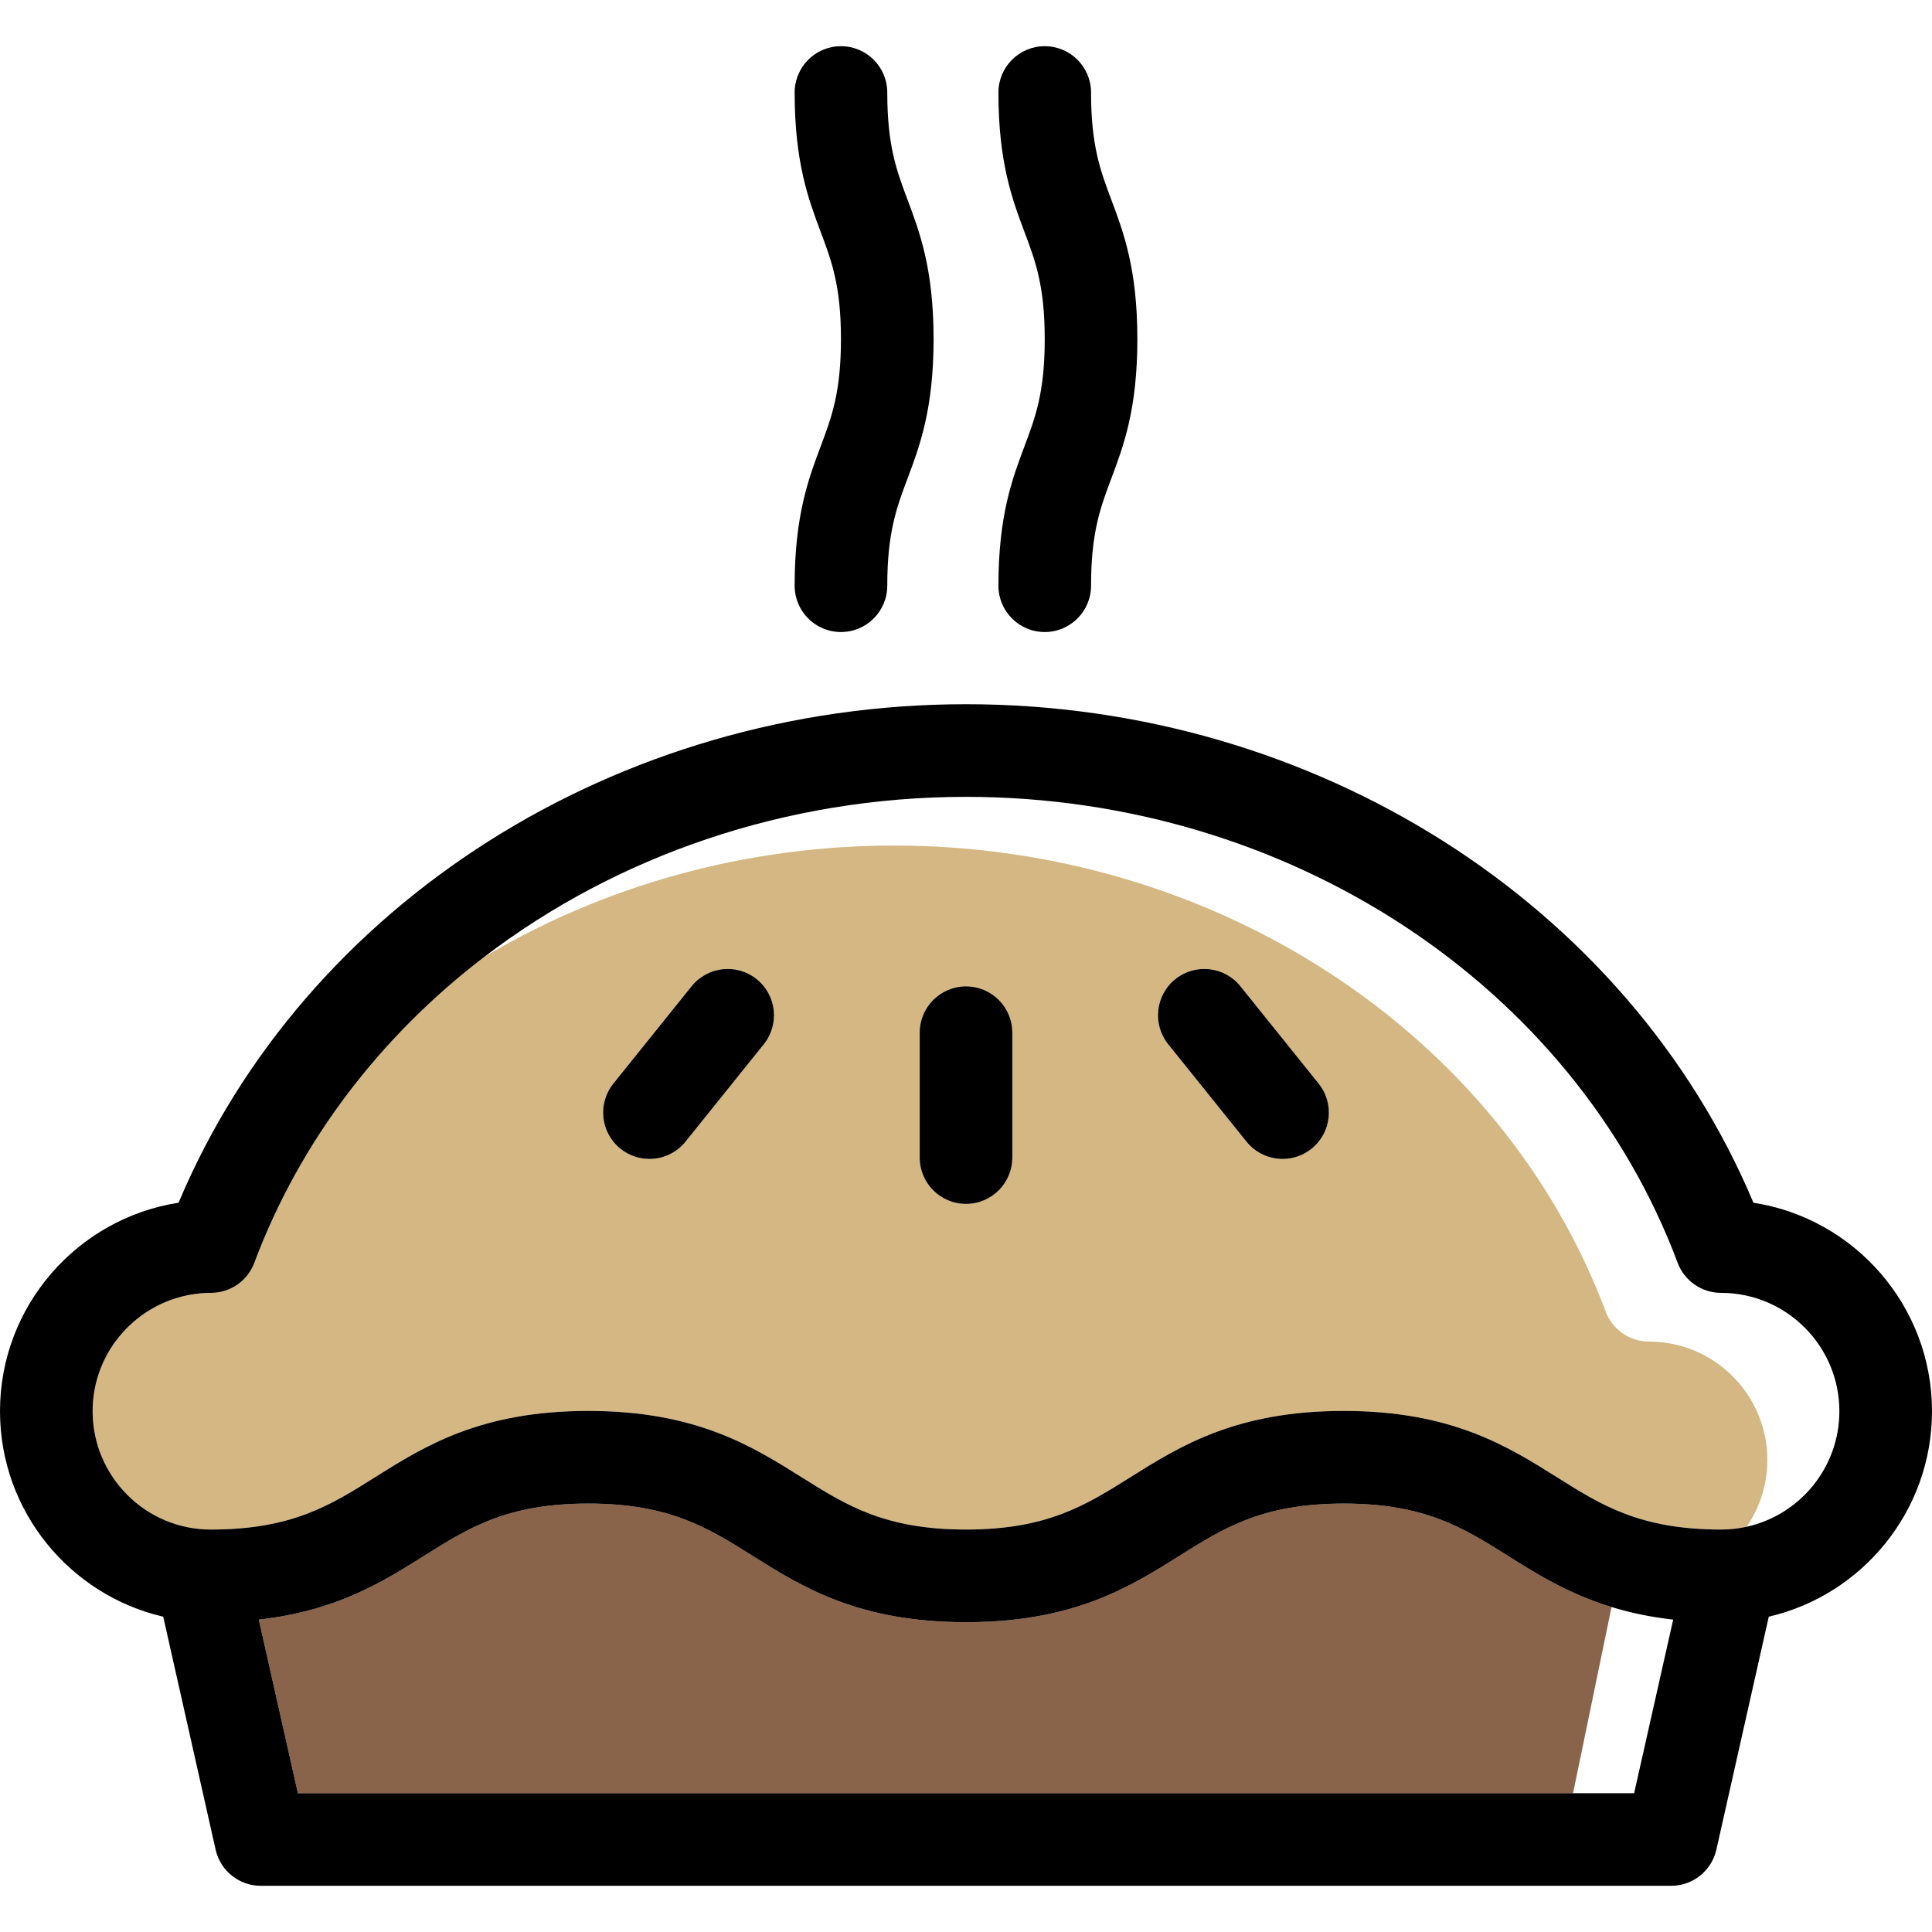
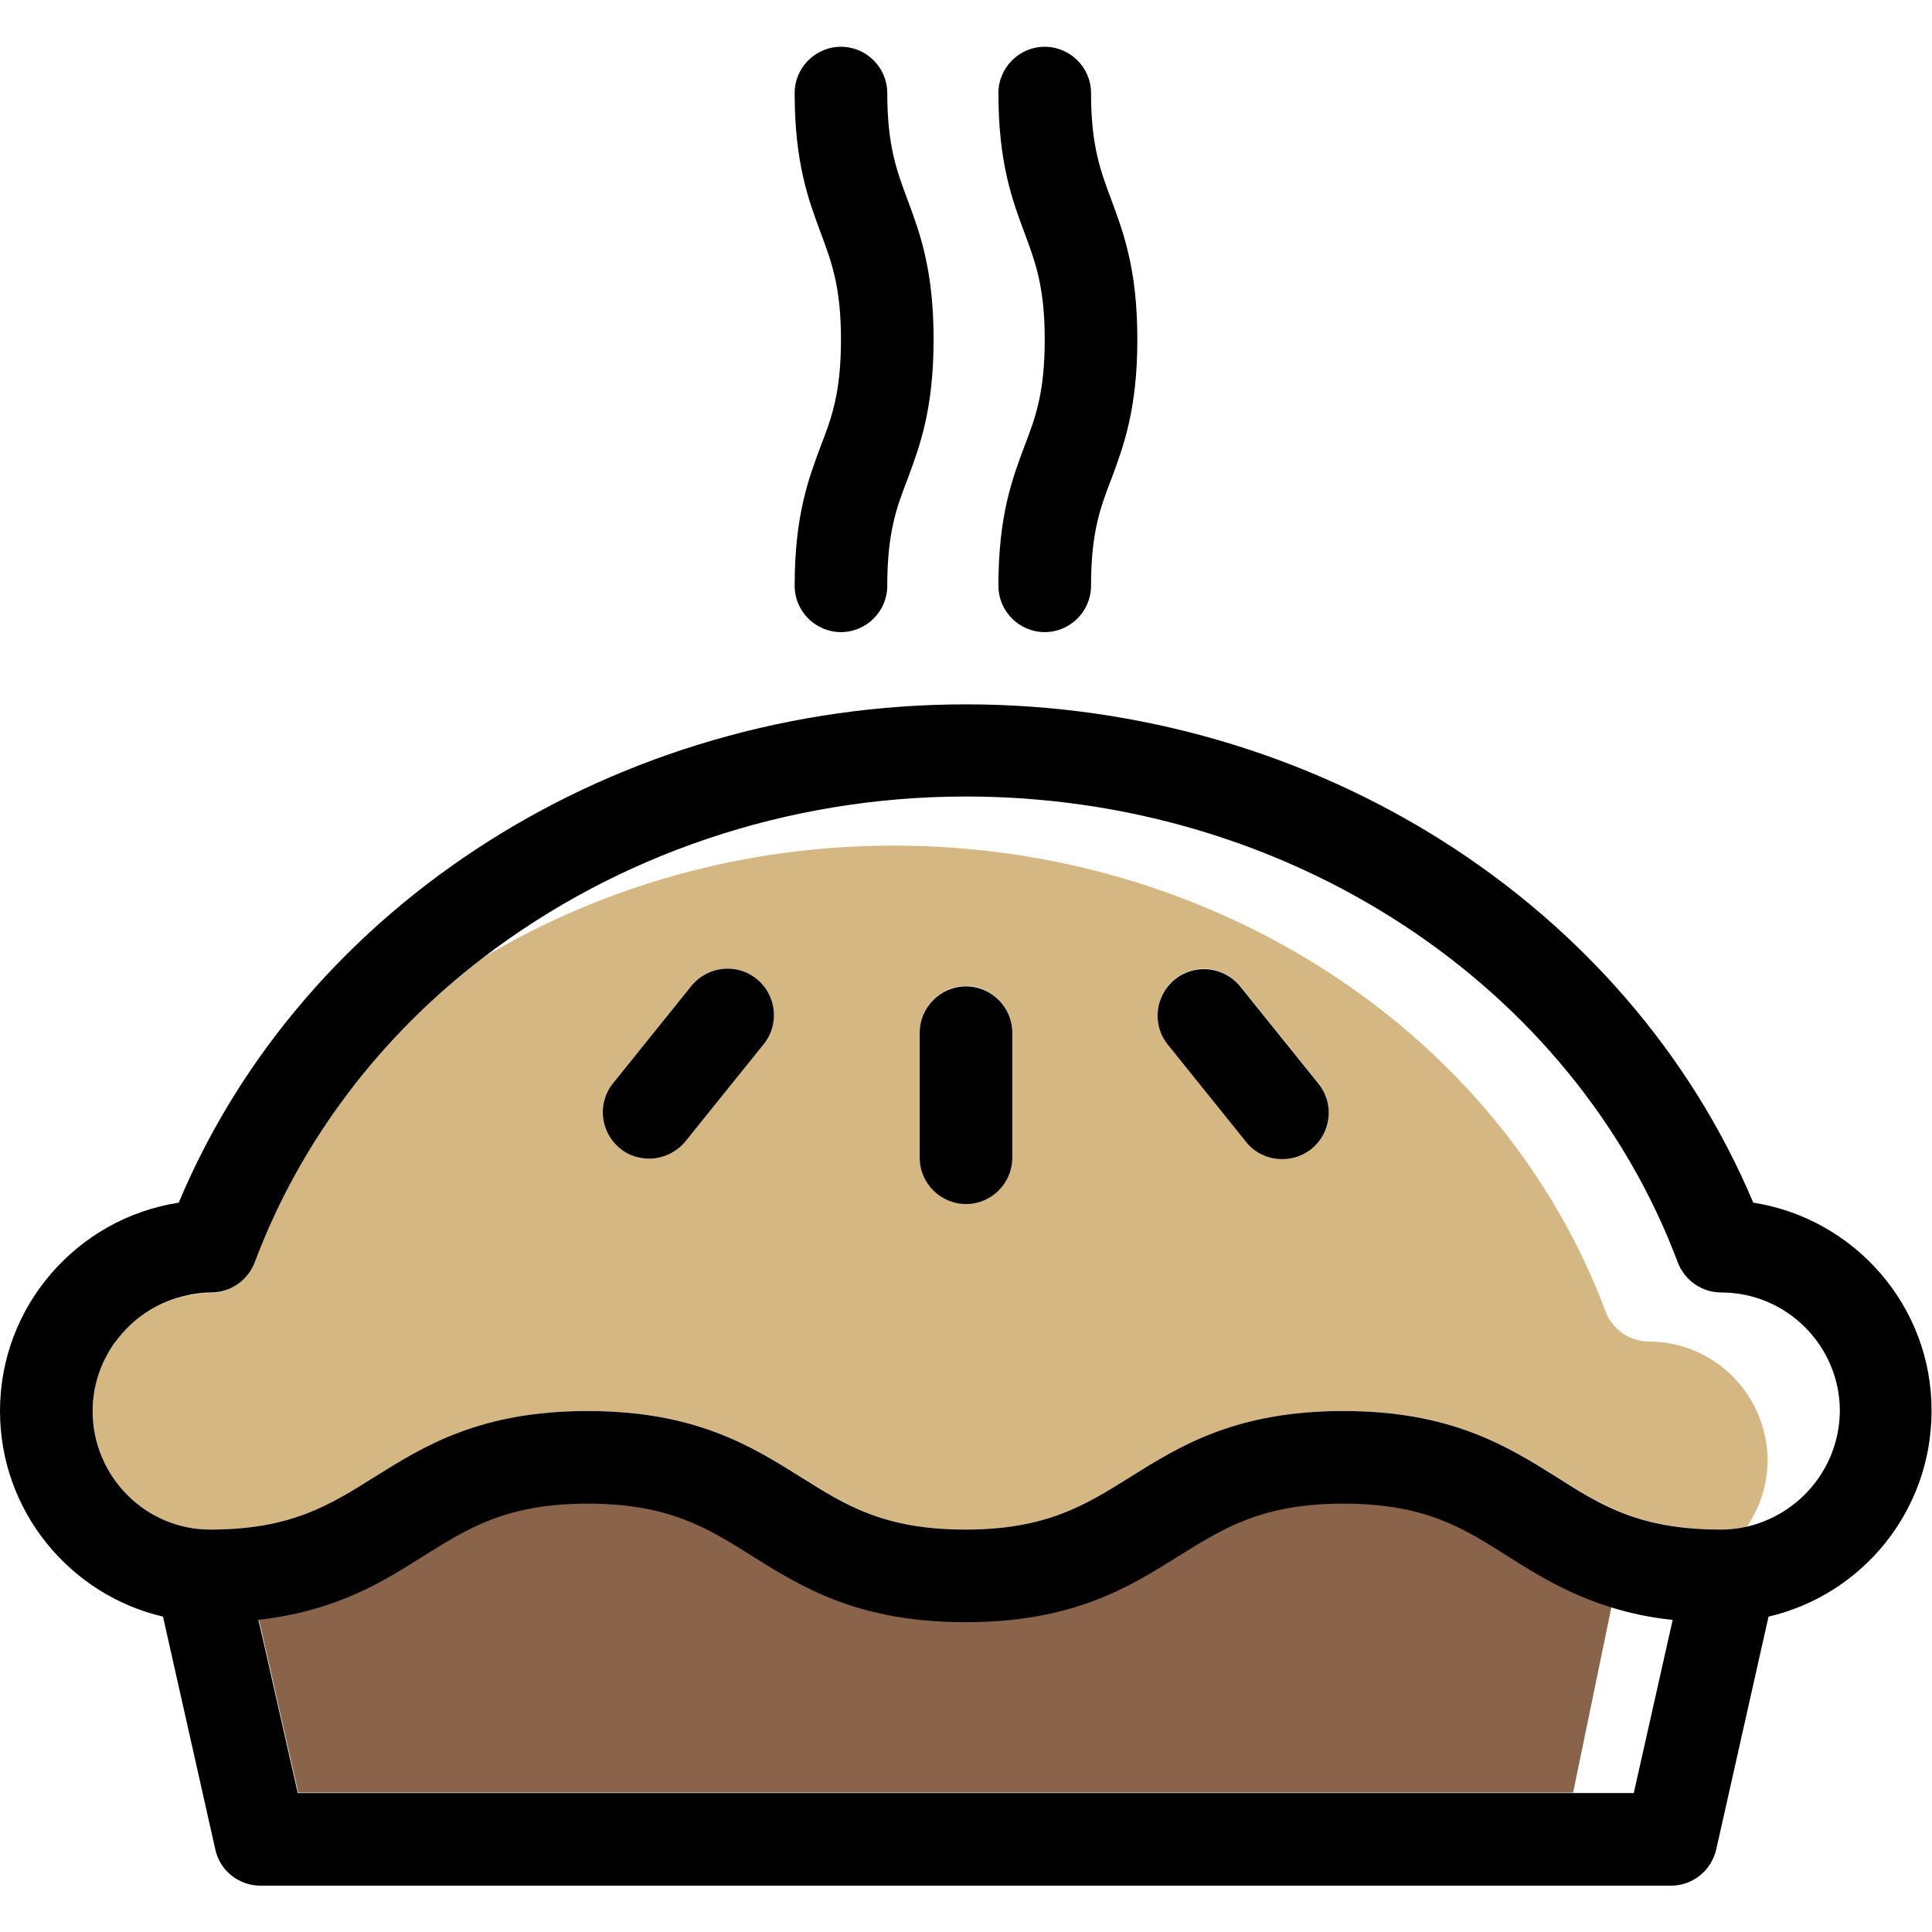
- <svg xmlns="http://www.w3.org/2000/svg" version="1.1" id="Capa_1" x="0px" y="0px" viewBox="0 0 417.157 417.157" style="enable-background:new 0 0 417.157 417.157;" xml:space="preserve">
-   <g>
-     <path style="fill:#89634A;" d="M325.568,335.919c-9.62-6.048-17.927-11.271-35.433-11.271c-17.509,0-25.828,5.225-35.46,11.274   c-10.7,6.72-22.828,14.337-46.097,14.337s-35.397-7.617-46.097-14.337c-9.632-6.049-17.951-11.274-35.46-11.274   c-17.506,0-25.813,5.223-35.433,11.271c-8.976,5.644-18.961,11.917-35.705,13.785l1.472,6.544l6.959,30.935h275.342l8.305-40.196   C338.677,344.147,331.869,339.881,325.568,335.919z" />
-     <path style="fill:#D4B783;" d="M356.054,289.671c-4.169,0-7.901-2.587-9.364-6.491c-22.55-60.177-84.303-100.609-153.663-100.609   c-32.189,0-62.737,8.713-88.491,24.062c-22.302,17.051-39.731,39.642-49.62,66.031c-1.463,3.904-5.195,6.491-9.364,6.491   c-1.637,0-3.236,0.161-4.788,0.456c-0.047,0.115-0.159,0.13-0.322,0.07c-6.376,1.3-11.891,4.977-15.581,10.068   c-0.08,0.299-0.202,0.49-0.383,0.53C21.656,294.388,20,299.357,20,304.707c0,14.089,11.444,25.552,25.511,25.552   c17.506,0,25.814-5.223,35.433-11.271c10.69-6.722,22.808-14.34,46.078-14.34c23.269,0,35.397,7.617,46.097,14.337   c9.632,6.049,17.951,11.274,35.46,11.274s25.828-5.225,35.46-11.274c10.7-6.72,22.828-14.337,46.097-14.337   c23.271,0,35.388,7.618,46.078,14.34c9.62,6.048,17.927,11.271,35.433,11.271c1.883,0,3.716-0.212,5.484-0.601   c2.82-4.11,4.475-9.082,4.475-14.435C381.606,301.134,370.143,289.671,356.054,289.671z M164.917,225.479l-16.895,21.021   c-1.975,2.457-4.875,3.736-7.801,3.736c-2.199,0-4.411-0.721-6.258-2.206c-4.305-3.46-4.99-9.754-1.53-14.059l16.895-21.021   c3.46-4.304,9.754-4.99,14.059-1.53C167.691,214.879,168.376,221.174,164.917,225.479z M218.579,249.947c0,5.523-4.477,10-10,10   s-10-4.477-10-10v-26.969c0-5.523,4.477-10,10-10s10,4.477,10,10V249.947z M283.195,248.03c-1.847,1.484-4.06,2.206-6.258,2.206   c-2.926,0-5.826-1.278-7.801-3.736l-16.895-21.021c-3.46-4.305-2.775-10.6,1.53-14.059c4.306-3.46,10.6-2.774,14.059,1.53   l16.895,21.021C288.185,238.276,287.5,244.571,283.195,248.03z" />
-   </g>
-   <g>
-     <path d="M378.603,259.691c-27.187-64.644-94.661-107.637-170.024-107.637S65.742,195.047,38.555,259.691   C16.747,263.068,0,281.969,0,304.707c0,21.582,15.079,39.694,35.242,44.368l11.316,50.303c1.027,4.563,5.079,7.805,9.756,7.805   h304.528c4.677,0,8.729-3.242,9.756-7.805l11.316-50.303c20.163-4.674,35.242-22.786,35.242-44.368   C417.157,281.969,400.41,263.068,378.603,259.691z M352.842,387.184h-13.186H64.315l-6.959-30.935l-1.472-6.544   c16.744-1.868,26.729-8.141,35.705-13.785c9.62-6.048,17.927-11.271,35.433-11.271c17.509,0,25.828,5.225,35.46,11.274   c10.7,6.72,22.828,14.337,46.097,14.337s35.397-7.617,46.097-14.337c9.632-6.049,17.951-11.274,35.46-11.274   c17.506,0,25.814,5.223,35.433,11.271c6.301,3.961,13.109,8.227,22.393,11.068c3.942,1.206,8.322,2.16,13.312,2.717   L352.842,387.184z M377.13,329.658c-1.768,0.389-3.601,0.601-5.484,0.601c-17.506,0-25.814-5.223-35.433-11.271   c-10.691-6.722-22.808-14.34-46.078-14.34c-23.269,0-35.397,7.617-46.097,14.337c-9.632,6.049-17.951,11.274-35.46,11.274   s-25.828-5.225-35.46-11.274c-10.7-6.72-22.828-14.337-46.097-14.337c-23.271,0-35.388,7.618-46.078,14.34   c-9.62,6.048-17.927,11.271-35.433,11.271C31.444,330.259,20,318.796,20,304.707c0-5.35,1.656-10.319,4.478-14.428   c0.124-0.18,0.255-0.354,0.383-0.53c3.691-5.09,9.206-8.768,15.581-10.068c0.108-0.022,0.213-0.049,0.322-0.07   c1.552-0.296,3.151-0.456,4.788-0.456c4.169,0,7.901-2.587,9.364-6.491c9.889-26.39,27.318-48.981,49.62-66.031   c28.555-21.831,65.099-34.578,104.042-34.578c69.36,0,131.112,40.432,153.663,100.609c1.463,3.904,5.195,6.491,9.364,6.491   c14.089,0,25.552,11.463,25.552,25.552C397.157,316.911,388.57,327.138,377.13,329.658z" />
-     <path d="M208.579,212.977c-5.523,0-10,4.477-10,10v26.969c0,5.523,4.477,10,10,10s10-4.477,10-10v-26.969   C218.579,217.455,214.102,212.977,208.579,212.977z" />
-     <path d="M267.83,212.95c-3.46-4.304-9.753-4.99-14.059-1.53c-4.305,3.46-4.99,9.754-1.53,14.059l16.895,21.021   c1.975,2.458,4.875,3.736,7.801,3.736c2.198,0,4.411-0.722,6.258-2.206c4.305-3.46,4.99-9.754,1.53-14.059L267.83,212.95z" />
-     <path d="M163.387,211.42c-4.305-3.46-10.599-2.774-14.059,1.53l-16.895,21.021c-3.46,4.305-2.775,10.6,1.53,14.059   c1.847,1.485,4.06,2.206,6.258,2.206c2.926,0,5.826-1.278,7.801-3.736l16.895-21.021   C168.376,221.174,167.691,214.879,163.387,211.42z" />
-     <path d="M171.579,126.468c0,5.523,4.477,10,10,10s10-4.477,10-10c0-11.496,2.021-16.876,4.361-23.107   c2.643-7.037,5.639-15.012,5.639-30.14s-2.996-23.103-5.639-30.14c-2.34-6.231-4.361-11.612-4.361-23.107c0-5.523-4.477-10-10-10   s-10,4.477-10,10c0,15.128,2.996,23.103,5.639,30.14c2.34,6.231,4.361,11.612,4.361,23.107c0,11.496-2.021,16.877-4.361,23.108   C174.574,103.365,171.579,111.34,171.579,126.468z" />
-     <path d="M215.579,126.468c0,5.523,4.477,10,10,10s10-4.477,10-10c0-11.496,2.021-16.876,4.361-23.107   c2.643-7.037,5.639-15.012,5.639-30.14s-2.996-23.103-5.639-30.14c-2.34-6.231-4.361-11.612-4.361-23.107c0-5.523-4.477-10-10-10   s-10,4.477-10,10c0,15.128,2.996,23.103,5.639,30.14c2.34,6.231,4.361,11.612,4.361,23.107c0,11.496-2.021,16.877-4.361,23.108   C218.574,103.365,215.579,111.34,215.579,126.468z" />
-   </g>
-   <g>
- </g>
-   <g>
- </g>
-   <g>
- </g>
-   <g>
- </g>
-   <g>
- </g>
-   <g>
- </g>
-   <g>
- </g>
-   <g>
- </g>
-   <g>
- </g>
-   <g>
- </g>
-   <g>
- </g>
-   <g>
- </g>
-   <g>
- </g>
-   <g>
- </g>
-   <g>
- </g>
+ <svg xmlns="http://www.w3.org/2000/svg" viewBox="0 0 417.2 417.2">
+   <path d="M325.6 335.9c-9.6-6-17.9-11.3-35.4-11.3 -17.5 0-25.8 5.2-35.5 11.3 -10.7 6.7-22.8 14.3-46.1 14.3s-35.4-7.6-46.1-14.3c-9.6-6-18-11.3-35.5-11.3 -17.5 0-25.8 5.2-35.4 11.3 -9 5.6-19 11.9-35.7 13.8l1.5 6.5 7 30.9h275.3l8.3-40.2C338.7 344.1 331.9 339.9 325.6 335.9z" fill="#89634A" />
+   <path d="M356.1 289.7c-4.2 0-7.9-2.6-9.4-6.5 -22.5-60.2-84.3-100.6-153.7-100.6 -32.2 0-62.7 8.7-88.5 24.1 -22.3 17.1-39.7 39.6-49.6 66 -1.5 3.9-5.2 6.5-9.4 6.5 -1.6 0-3.2 0.2-4.8 0.5 0 0.1-0.2 0.1-0.3 0.1 -6.4 1.3-11.9 5-15.6 10.1 -0.1 0.3-0.2 0.5-0.4 0.5C21.7 294.4 20 299.4 20 304.7c0 14.1 11.4 25.6 25.5 25.6 17.5 0 25.8-5.2 35.4-11.3 10.7-6.7 22.8-14.3 46.1-14.3 23.3 0 35.4 7.6 46.1 14.3 9.6 6 18 11.3 35.5 11.3s25.8-5.2 35.5-11.3c10.7-6.7 22.8-14.3 46.1-14.3 23.3 0 35.4 7.6 46.1 14.3 9.6 6 17.9 11.3 35.4 11.3 1.9 0 3.7-0.2 5.5-0.6 2.8-4.1 4.5-9.1 4.5-14.4C381.6 301.1 370.1 289.7 356.1 289.7zM164.9 225.5l-16.9 21c-2 2.5-4.9 3.7-7.8 3.7 -2.2 0-4.4-0.7-6.3-2.2 -4.3-3.5-5-9.8-1.5-14.1l16.9-21c3.5-4.3 9.8-5 14.1-1.5C167.7 214.9 168.4 221.2 164.9 225.5zM218.6 249.9c0 5.5-4.5 10-10 10s-10-4.5-10-10v-27c0-5.5 4.5-10 10-10s10 4.5 10 10V249.9zM283.2 248c-1.8 1.5-4.1 2.2-6.3 2.2 -2.9 0-5.8-1.3-7.8-3.7l-16.9-21c-3.5-4.3-2.8-10.6 1.5-14.1 4.3-3.5 10.6-2.8 14.1 1.5l16.9 21C288.2 238.3 287.5 244.6 283.2 248z" fill="#D4B783" />
+   <path d="M378.6 259.7c-27.2-64.6-94.7-107.6-170-107.6S65.7 195 38.6 259.7C16.7 263.1 0 282 0 304.7c0 21.6 15.1 39.7 35.2 44.4l11.3 50.3c1 4.6 5.1 7.8 9.8 7.8h304.5c4.7 0 8.7-3.2 9.8-7.8l11.3-50.3c20.2-4.7 35.2-22.8 35.2-44.4C417.2 282 400.4 263.1 378.6 259.7zM352.8 387.2h-13.2H64.3l-7-30.9 -1.5-6.5c16.7-1.9 26.7-8.1 35.7-13.8 9.6-6 17.9-11.3 35.4-11.3 17.5 0 25.8 5.2 35.5 11.3 10.7 6.7 22.8 14.3 46.1 14.3s35.4-7.6 46.1-14.3c9.6-6 18-11.3 35.5-11.3 17.5 0 25.8 5.2 35.4 11.3 6.3 4 13.1 8.2 22.4 11.1 3.9 1.2 8.3 2.2 13.3 2.7L352.8 387.2zM377.1 329.7c-1.8 0.4-3.6 0.6-5.5 0.6 -17.5 0-25.8-5.2-35.4-11.3 -10.7-6.7-22.8-14.3-46.1-14.3 -23.3 0-35.4 7.6-46.1 14.3 -9.6 6-18 11.3-35.5 11.3s-25.8-5.2-35.5-11.3c-10.7-6.7-22.8-14.3-46.1-14.3 -23.3 0-35.4 7.6-46.1 14.3 -9.6 6-17.9 11.3-35.4 11.3C31.4 330.3 20 318.8 20 304.7c0-5.3 1.7-10.3 4.5-14.4 0.1-0.2 0.3-0.4 0.4-0.5 3.7-5.1 9.2-8.8 15.6-10.1 0.1 0 0.2 0 0.3-0.1 1.6-0.3 3.2-0.5 4.8-0.5 4.2 0 7.9-2.6 9.4-6.5 9.9-26.4 27.3-49 49.6-66 28.6-21.8 65.1-34.6 104-34.6 69.4 0 131.1 40.4 153.7 100.6 1.5 3.9 5.2 6.5 9.4 6.5 14.1 0 25.6 11.5 25.6 25.6C397.2 316.9 388.6 327.1 377.1 329.7z" />
+   <path d="M208.6 213c-5.5 0-10 4.5-10 10v27c0 5.5 4.5 10 10 10s10-4.5 10-10v-27C218.6 217.5 214.1 213 208.6 213z" />
+   <path d="M267.8 213c-3.5-4.3-9.8-5-14.1-1.5 -4.3 3.5-5 9.8-1.5 14.1l16.9 21c2 2.5 4.9 3.7 7.8 3.7 2.2 0 4.4-0.7 6.3-2.2 4.3-3.5 5-9.8 1.5-14.1L267.8 213z" />
+   <path d="M163.4 211.4c-4.3-3.5-10.6-2.8-14.1 1.5l-16.9 21c-3.5 4.3-2.8 10.6 1.5 14.1 1.8 1.5 4.1 2.2 6.3 2.2 2.9 0 5.8-1.3 7.8-3.7l16.9-21C168.4 221.2 167.7 214.9 163.4 211.4z" />
+   <path d="M171.6 126.5c0 5.5 4.5 10 10 10s10-4.5 10-10c0-11.5 2-16.9 4.4-23.1 2.6-7 5.6-15 5.6-30.1s-3-23.1-5.6-30.1c-2.3-6.2-4.4-11.6-4.4-23.1 0-5.5-4.5-10-10-10s-10 4.5-10 10c0 15.1 3 23.1 5.6 30.1 2.3 6.2 4.4 11.6 4.4 23.1 0 11.5-2 16.9-4.4 23.1C174.6 103.4 171.6 111.3 171.6 126.5z" />
+   <path d="M215.6 126.5c0 5.5 4.5 10 10 10s10-4.5 10-10c0-11.5 2-16.9 4.4-23.1 2.6-7 5.6-15 5.6-30.1s-3-23.1-5.6-30.1c-2.3-6.2-4.4-11.6-4.4-23.1 0-5.5-4.5-10-10-10s-10 4.5-10 10c0 15.1 3 23.1 5.6 30.1 2.3 6.2 4.4 11.6 4.4 23.1 0 11.5-2 16.9-4.4 23.1C218.6 103.4 215.6 111.3 215.6 126.5z" />
</svg>
